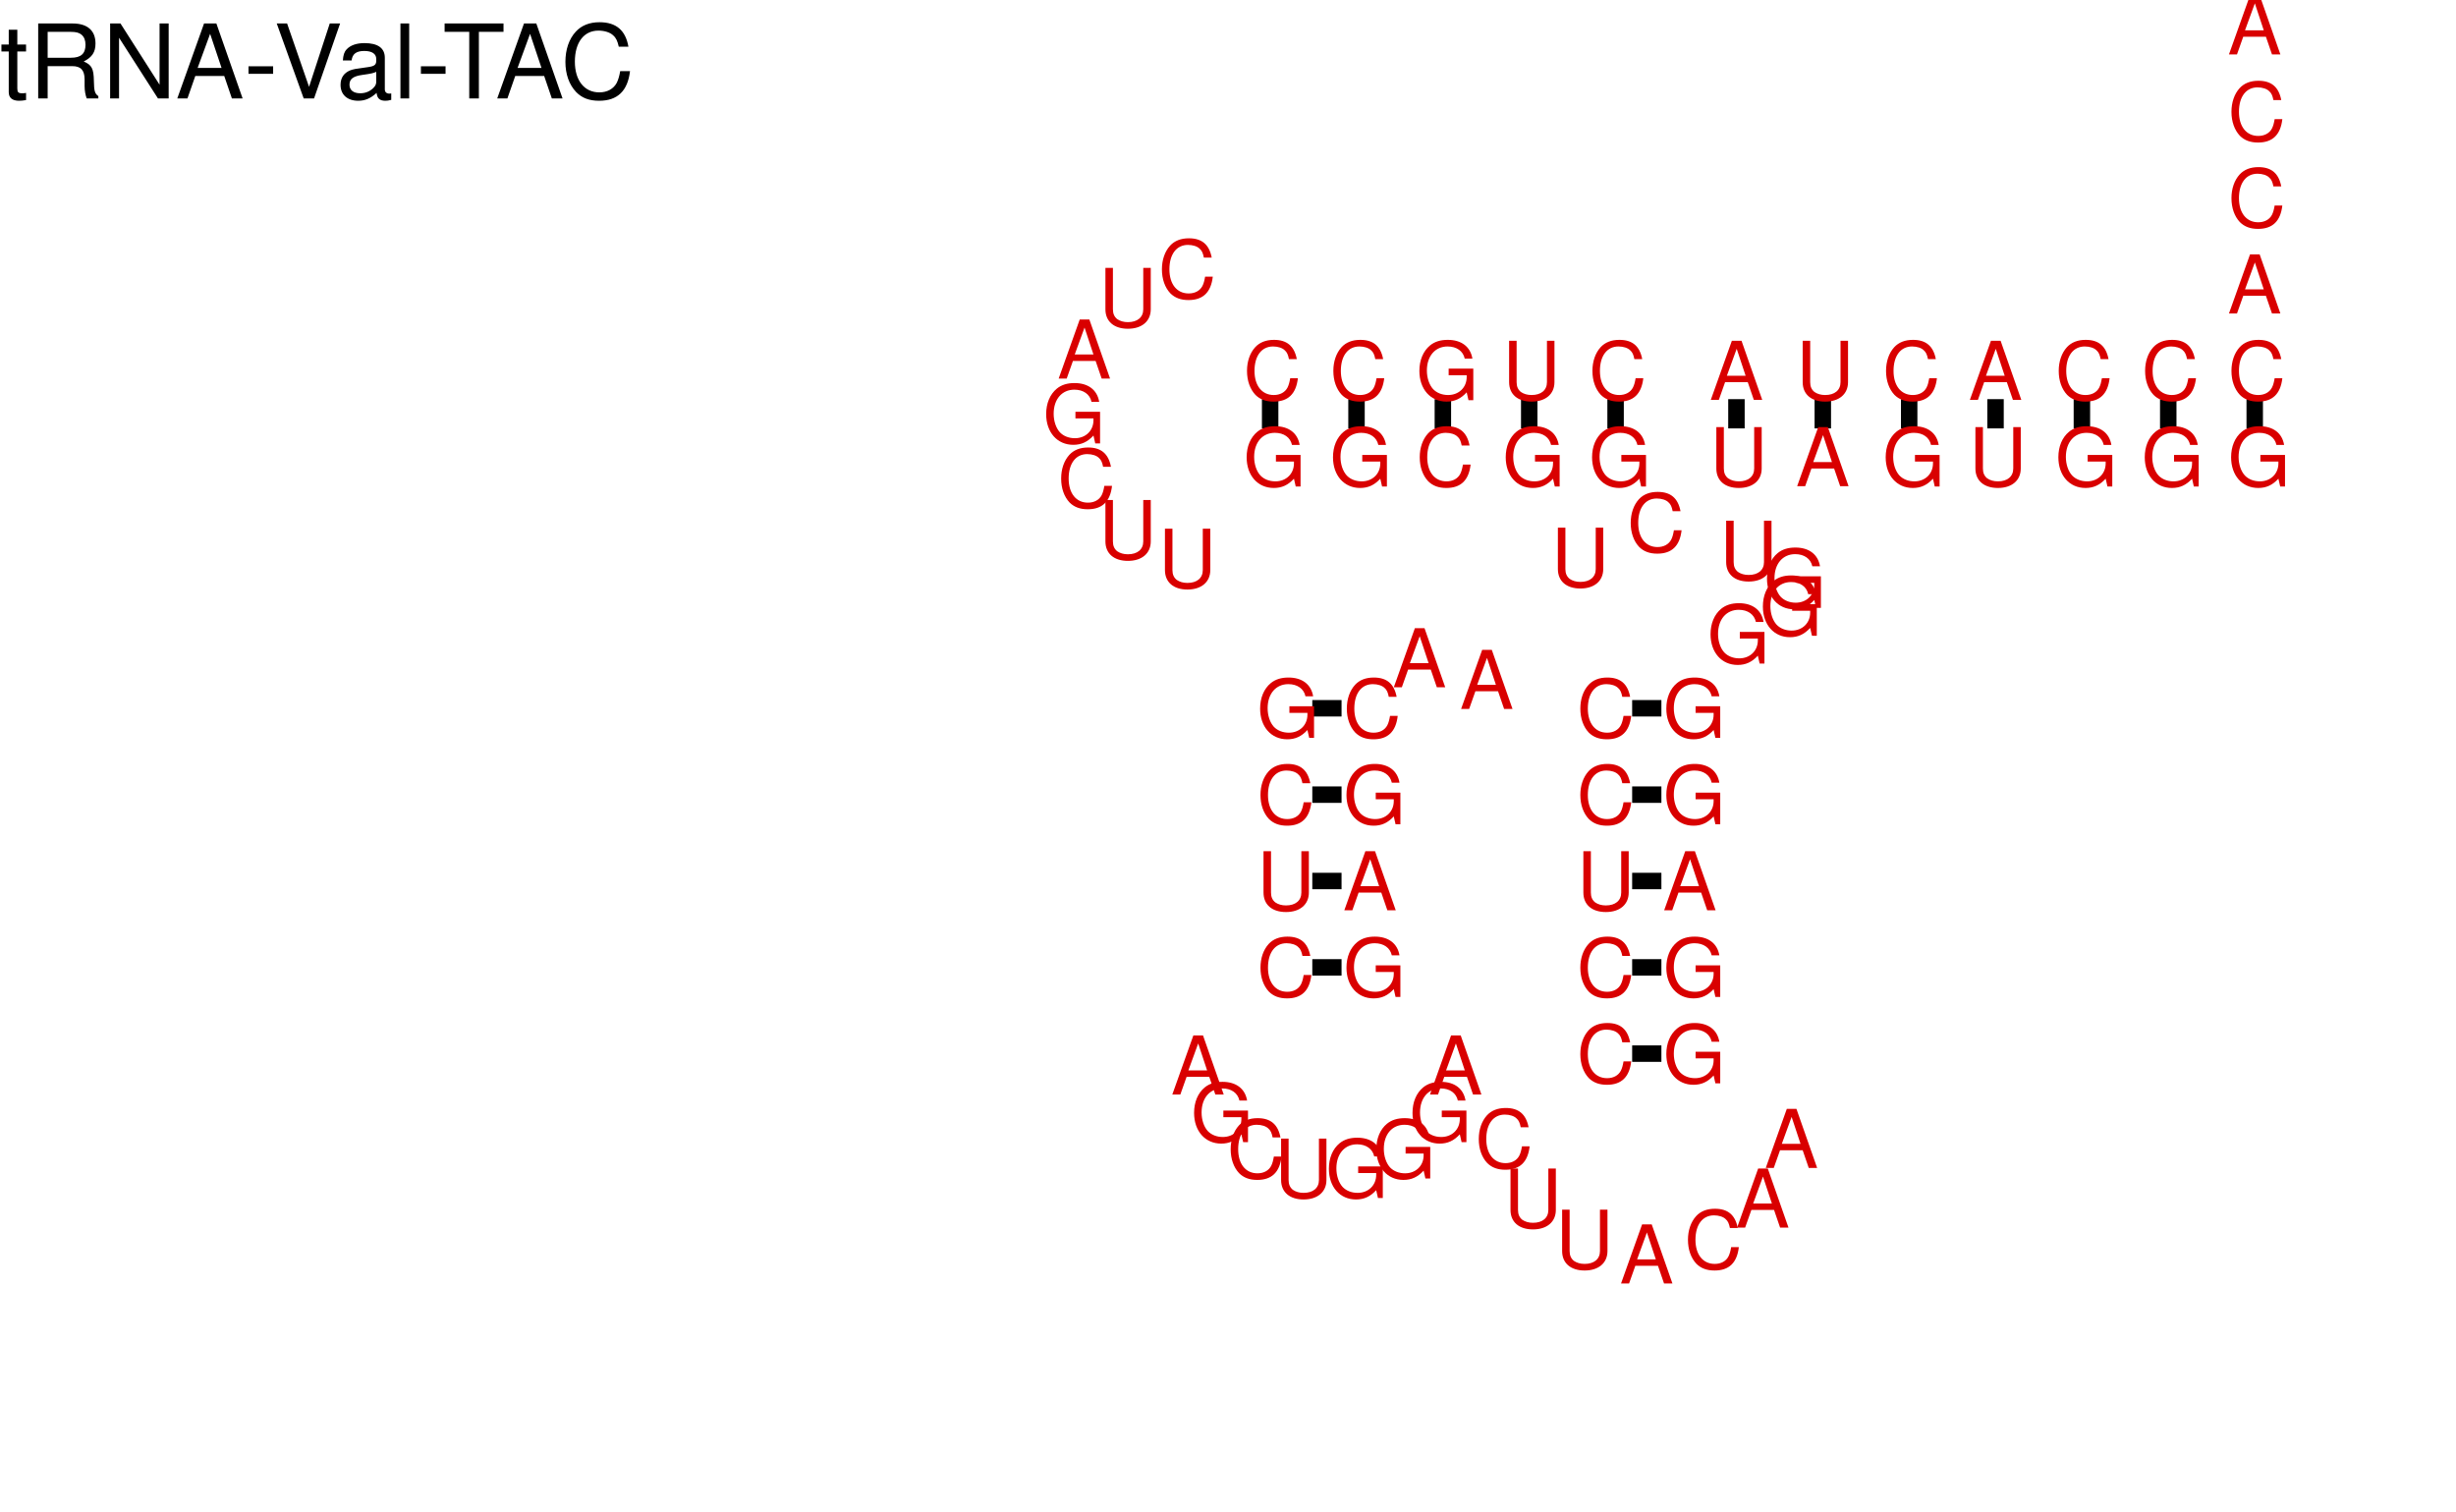
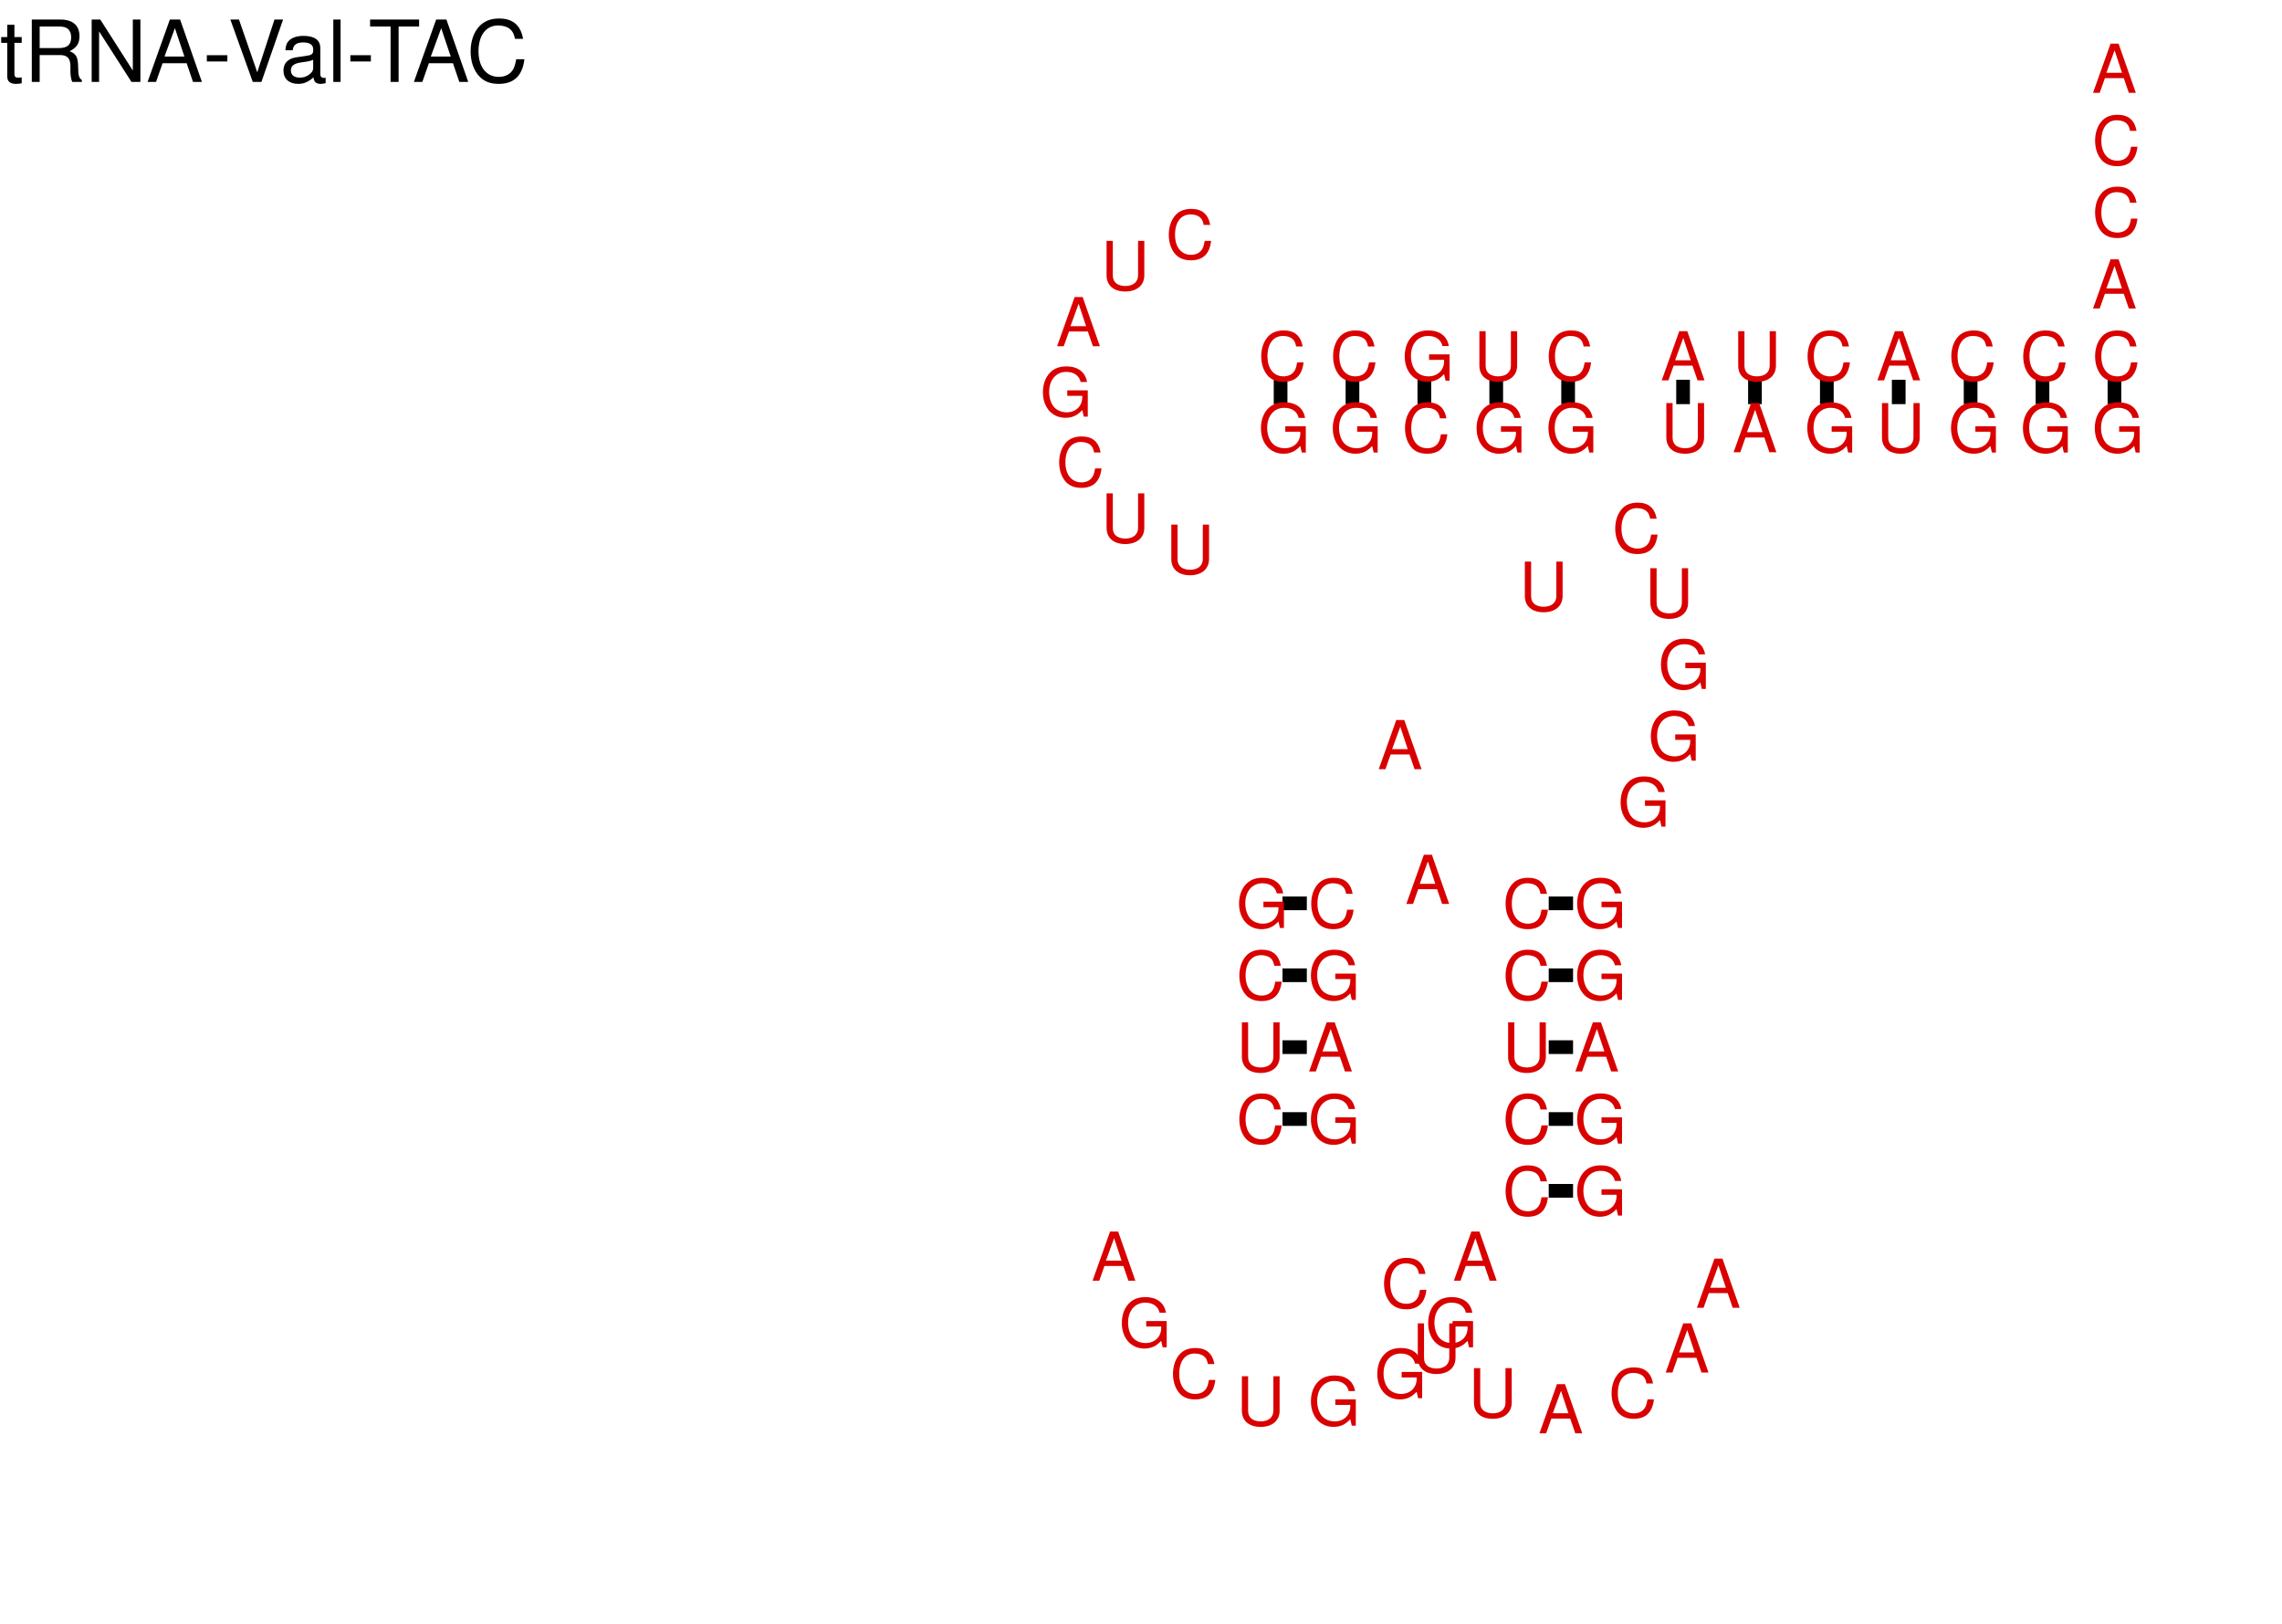
- <svg xmlns="http://www.w3.org/2000/svg" version="1.0" width="215.0" height="132.35" xml:space="preserve">
+ <svg xmlns="http://www.w3.org/2000/svg" version="1.0" width="240.0" height="170.73" xml:space="preserve">
  <text x="0" y="8.616">
    <tspan x="0" y="8.616" fill="#000000" font-variant="normal" font-weight="normal" font-style="normal" font-family="Helvetica, Arial, sans-serif" font-size="9">tRNA-Val-TAC</tspan>
  </text>
-   <path fill="none" stroke="#000000" stroke-width="1.44" stroke-linecap="butt" stroke-linejoin="miter" d="M 197.38 37.5 L 197.38 34.94" />
-   <path fill="none" stroke="#000000" stroke-width="1.44" stroke-linecap="butt" stroke-linejoin="miter" d="M 189.81 37.5 L 189.81 34.94" />
-   <path fill="none" stroke="#000000" stroke-width="1.44" stroke-linecap="butt" stroke-linejoin="miter" d="M 182.25 37.5 L 182.25 34.94" />
-   <path fill="none" stroke="#000000" stroke-width="1.44" stroke-linecap="butt" stroke-linejoin="miter" d="M 174.69 37.5 L 174.69 34.94" />
-   <path fill="none" stroke="#000000" stroke-width="1.44" stroke-linecap="butt" stroke-linejoin="miter" d="M 167.13 37.5 L 167.13 34.94" />
-   <path fill="none" stroke="#000000" stroke-width="1.44" stroke-linecap="butt" stroke-linejoin="miter" d="M 159.57 37.5 L 159.57 34.94" />
-   <path fill="none" stroke="#000000" stroke-width="1.44" stroke-linecap="butt" stroke-linejoin="miter" d="M 152.01 37.5 L 152.01 34.94" />
-   <path fill="none" stroke="#000000" stroke-width="1.44" stroke-linecap="butt" stroke-linejoin="miter" d="M 114.88 62.0 L 117.44 62.0" />
-   <path fill="none" stroke="#000000" stroke-width="1.44" stroke-linecap="butt" stroke-linejoin="miter" d="M 114.88 69.56 L 117.44 69.56" />
-   <path fill="none" stroke="#000000" stroke-width="1.44" stroke-linecap="butt" stroke-linejoin="miter" d="M 114.88 77.12 L 117.44 77.12" />
-   <path fill="none" stroke="#000000" stroke-width="1.44" stroke-linecap="butt" stroke-linejoin="miter" d="M 114.88 84.68 L 117.44 84.68" />
-   <path fill="none" stroke="#000000" stroke-width="1.44" stroke-linecap="butt" stroke-linejoin="miter" d="M 142.88 62.0 L 145.44 62.0" />
-   <path fill="none" stroke="#000000" stroke-width="1.44" stroke-linecap="butt" stroke-linejoin="miter" d="M 142.88 69.56 L 145.44 69.56" />
-   <path fill="none" stroke="#000000" stroke-width="1.44" stroke-linecap="butt" stroke-linejoin="miter" d="M 142.88 77.12 L 145.44 77.12" />
-   <path fill="none" stroke="#000000" stroke-width="1.44" stroke-linecap="butt" stroke-linejoin="miter" d="M 142.88 84.68 L 145.44 84.68" />
-   <path fill="none" stroke="#000000" stroke-width="1.44" stroke-linecap="butt" stroke-linejoin="miter" d="M 142.88 92.23 L 145.44 92.23" />
-   <path fill="none" stroke="#000000" stroke-width="1.44" stroke-linecap="butt" stroke-linejoin="miter" d="M 141.43 37.5 L 141.43 34.94" />
-   <path fill="none" stroke="#000000" stroke-width="1.44" stroke-linecap="butt" stroke-linejoin="miter" d="M 133.87 37.5 L 133.87 34.94" />
-   <path fill="none" stroke="#000000" stroke-width="1.44" stroke-linecap="butt" stroke-linejoin="miter" d="M 126.31 37.5 L 126.31 34.94" />
-   <path fill="none" stroke="#000000" stroke-width="1.44" stroke-linecap="butt" stroke-linejoin="miter" d="M 118.75 37.5 L 118.75 34.94" />
-   <path fill="none" stroke="#000000" stroke-width="1.44" stroke-linecap="butt" stroke-linejoin="miter" d="M 111.19 37.5 L 111.19 34.94" />
-   <text x="195.0" y="42.56">
-     <tspan x="195.0" y="42.56" fill="#d90000" font-variant="normal" font-weight="normal" font-style="normal" font-family="Helvetica, Arial, sans-serif" font-size="7.1">G</tspan>
-   </text>
-   <text x="187.44" y="42.56">
-     <tspan x="187.44" y="42.56" fill="#d90000" font-variant="normal" font-weight="normal" font-style="normal" font-family="Helvetica, Arial, sans-serif" font-size="7.1">G</tspan>
-   </text>
-   <text x="179.88" y="42.56">
-     <tspan x="179.88" y="42.56" fill="#d90000" font-variant="normal" font-weight="normal" font-style="normal" font-family="Helvetica, Arial, sans-serif" font-size="7.1">G</tspan>
-   </text>
-   <text x="172.32" y="42.56">
-     <tspan x="172.32" y="42.56" fill="#d90000" font-variant="normal" font-weight="normal" font-style="normal" font-family="Helvetica, Arial, sans-serif" font-size="7.1">U</tspan>
-   </text>
-   <text x="164.76" y="42.56">
-     <tspan x="164.76" y="42.56" fill="#d90000" font-variant="normal" font-weight="normal" font-style="normal" font-family="Helvetica, Arial, sans-serif" font-size="7.1">G</tspan>
-   </text>
-   <text x="157.2" y="42.56">
-     <tspan x="157.2" y="42.56" fill="#d90000" font-variant="normal" font-weight="normal" font-style="normal" font-family="Helvetica, Arial, sans-serif" font-size="7.1">A</tspan>
-   </text>
-   <text x="149.64" y="42.56">
-     <tspan x="149.64" y="42.56" fill="#d90000" font-variant="normal" font-weight="normal" font-style="normal" font-family="Helvetica, Arial, sans-serif" font-size="7.1">U</tspan>
-   </text>
-   <text x="135.77" y="51.36">
-     <tspan x="135.77" y="51.36" fill="#d90000" font-variant="normal" font-weight="normal" font-style="normal" font-family="Helvetica, Arial, sans-serif" font-size="7.1">U</tspan>
-   </text>
-   <text x="121.89" y="60.16">
-     <tspan x="121.89" y="60.16" fill="#d90000" font-variant="normal" font-weight="normal" font-style="normal" font-family="Helvetica, Arial, sans-serif" font-size="7.1">A</tspan>
-   </text>
-   <text x="110.0" y="64.56">
-     <tspan x="110.0" y="64.56" fill="#d90000" font-variant="normal" font-weight="normal" font-style="normal" font-family="Helvetica, Arial, sans-serif" font-size="7.1">G</tspan>
-   </text>
-   <text x="110.0" y="72.12">
-     <tspan x="110.0" y="72.12" fill="#d90000" font-variant="normal" font-weight="normal" font-style="normal" font-family="Helvetica, Arial, sans-serif" font-size="7.1">C</tspan>
-   </text>
-   <text x="110.0" y="79.68">
-     <tspan x="110.0" y="79.68" fill="#d90000" font-variant="normal" font-weight="normal" font-style="normal" font-family="Helvetica, Arial, sans-serif" font-size="7.1">U</tspan>
-   </text>
-   <text x="110.0" y="87.24">
-     <tspan x="110.0" y="87.24" fill="#d90000" font-variant="normal" font-weight="normal" font-style="normal" font-family="Helvetica, Arial, sans-serif" font-size="7.1">C</tspan>
-   </text>
-   <text x="102.5" y="95.81">
-     <tspan x="102.5" y="95.81" fill="#d90000" font-variant="normal" font-weight="normal" font-style="normal" font-family="Helvetica, Arial, sans-serif" font-size="7.1">A</tspan>
-   </text>
-   <text x="104.22" y="99.95">
-     <tspan x="104.22" y="99.95" fill="#d90000" font-variant="normal" font-weight="normal" font-style="normal" font-family="Helvetica, Arial, sans-serif" font-size="7.1">G</tspan>
-   </text>
-   <text x="107.39" y="103.13">
-     <tspan x="107.39" y="103.13" fill="#d90000" font-variant="normal" font-weight="normal" font-style="normal" font-family="Helvetica, Arial, sans-serif" font-size="7.1">C</tspan>
-   </text>
-   <text x="111.54" y="104.84">
-     <tspan x="111.54" y="104.84" fill="#d90000" font-variant="normal" font-weight="normal" font-style="normal" font-family="Helvetica, Arial, sans-serif" font-size="7.1">U</tspan>
-   </text>
-   <text x="116.02" y="104.84">
-     <tspan x="116.02" y="104.84" fill="#d90000" font-variant="normal" font-weight="normal" font-style="normal" font-family="Helvetica, Arial, sans-serif" font-size="7.1">G</tspan>
-   </text>
-   <text x="120.17" y="103.13">
-     <tspan x="120.17" y="103.13" fill="#d90000" font-variant="normal" font-weight="normal" font-style="normal" font-family="Helvetica, Arial, sans-serif" font-size="7.1">G</tspan>
-   </text>
-   <text x="123.34" y="99.95">
-     <tspan x="123.34" y="99.95" fill="#d90000" font-variant="normal" font-weight="normal" font-style="normal" font-family="Helvetica, Arial, sans-serif" font-size="7.1">G</tspan>
-   </text>
-   <text x="125.06" y="95.81">
-     <tspan x="125.06" y="95.81" fill="#d90000" font-variant="normal" font-weight="normal" font-style="normal" font-family="Helvetica, Arial, sans-serif" font-size="7.1">A</tspan>
-   </text>
-   <text x="117.56" y="87.24">
-     <tspan x="117.56" y="87.24" fill="#d90000" font-variant="normal" font-weight="normal" font-style="normal" font-family="Helvetica, Arial, sans-serif" font-size="7.1">G</tspan>
-   </text>
-   <text x="117.56" y="79.68">
-     <tspan x="117.56" y="79.68" fill="#d90000" font-variant="normal" font-weight="normal" font-style="normal" font-family="Helvetica, Arial, sans-serif" font-size="7.1">A</tspan>
-   </text>
-   <text x="117.56" y="72.12">
-     <tspan x="117.56" y="72.12" fill="#d90000" font-variant="normal" font-weight="normal" font-style="normal" font-family="Helvetica, Arial, sans-serif" font-size="7.1">G</tspan>
-   </text>
-   <text x="117.56" y="64.56">
-     <tspan x="117.56" y="64.56" fill="#d90000" font-variant="normal" font-weight="normal" font-style="normal" font-family="Helvetica, Arial, sans-serif" font-size="7.1">C</tspan>
-   </text>
-   <text x="127.78" y="62.06">
-     <tspan x="127.78" y="62.06" fill="#d90000" font-variant="normal" font-weight="normal" font-style="normal" font-family="Helvetica, Arial, sans-serif" font-size="7.1">A</tspan>
-   </text>
-   <text x="138.0" y="64.56">
-     <tspan x="138.0" y="64.56" fill="#d90000" font-variant="normal" font-weight="normal" font-style="normal" font-family="Helvetica, Arial, sans-serif" font-size="7.1">C</tspan>
-   </text>
-   <text x="138.0" y="72.12">
-     <tspan x="138.0" y="72.12" fill="#d90000" font-variant="normal" font-weight="normal" font-style="normal" font-family="Helvetica, Arial, sans-serif" font-size="7.1">C</tspan>
-   </text>
-   <text x="138.0" y="79.68">
-     <tspan x="138.0" y="79.68" fill="#d90000" font-variant="normal" font-weight="normal" font-style="normal" font-family="Helvetica, Arial, sans-serif" font-size="7.1">U</tspan>
-   </text>
-   <text x="138.0" y="87.24">
-     <tspan x="138.0" y="87.24" fill="#d90000" font-variant="normal" font-weight="normal" font-style="normal" font-family="Helvetica, Arial, sans-serif" font-size="7.1">C</tspan>
-   </text>
-   <text x="138.0" y="94.8">
-     <tspan x="138.0" y="94.8" fill="#d90000" font-variant="normal" font-weight="normal" font-style="normal" font-family="Helvetica, Arial, sans-serif" font-size="7.1">C</tspan>
-   </text>
-   <text x="129.11" y="102.24">
-     <tspan x="129.11" y="102.24" fill="#d90000" font-variant="normal" font-weight="normal" font-style="normal" font-family="Helvetica, Arial, sans-serif" font-size="7.1">C</tspan>
-   </text>
-   <text x="131.62" y="107.46">
-     <tspan x="131.62" y="107.46" fill="#d90000" font-variant="normal" font-weight="normal" font-style="normal" font-family="Helvetica, Arial, sans-serif" font-size="7.1">U</tspan>
-   </text>
-   <text x="136.14" y="111.06">
-     <tspan x="136.14" y="111.06" fill="#d90000" font-variant="normal" font-weight="normal" font-style="normal" font-family="Helvetica, Arial, sans-serif" font-size="7.1">U</tspan>
-   </text>
-   <text x="141.78" y="112.35">
-     <tspan x="141.78" y="112.35" fill="#d90000" font-variant="normal" font-weight="normal" font-style="normal" font-family="Helvetica, Arial, sans-serif" font-size="7.1">A</tspan>
-   </text>
-   <text x="147.42" y="111.06">
-     <tspan x="147.42" y="111.06" fill="#d90000" font-variant="normal" font-weight="normal" font-style="normal" font-family="Helvetica, Arial, sans-serif" font-size="7.1">C</tspan>
-   </text>
-   <text x="151.94" y="107.46">
-     <tspan x="151.94" y="107.46" fill="#d90000" font-variant="normal" font-weight="normal" font-style="normal" font-family="Helvetica, Arial, sans-serif" font-size="7.1">A</tspan>
-   </text>
-   <text x="154.45" y="102.24">
-     <tspan x="154.45" y="102.24" fill="#d90000" font-variant="normal" font-weight="normal" font-style="normal" font-family="Helvetica, Arial, sans-serif" font-size="7.1">A</tspan>
-   </text>
-   <text x="145.56" y="94.8">
-     <tspan x="145.56" y="94.8" fill="#d90000" font-variant="normal" font-weight="normal" font-style="normal" font-family="Helvetica, Arial, sans-serif" font-size="7.1">G</tspan>
-   </text>
-   <text x="145.56" y="87.24">
-     <tspan x="145.56" y="87.24" fill="#d90000" font-variant="normal" font-weight="normal" font-style="normal" font-family="Helvetica, Arial, sans-serif" font-size="7.1">G</tspan>
-   </text>
-   <text x="145.56" y="79.68">
-     <tspan x="145.56" y="79.68" fill="#d90000" font-variant="normal" font-weight="normal" font-style="normal" font-family="Helvetica, Arial, sans-serif" font-size="7.1">A</tspan>
-   </text>
-   <text x="145.56" y="72.12">
-     <tspan x="145.56" y="72.12" fill="#d90000" font-variant="normal" font-weight="normal" font-style="normal" font-family="Helvetica, Arial, sans-serif" font-size="7.1">G</tspan>
-   </text>
-   <text x="145.56" y="64.56">
-     <tspan x="145.56" y="64.56" fill="#d90000" font-variant="normal" font-weight="normal" font-style="normal" font-family="Helvetica, Arial, sans-serif" font-size="7.1">G</tspan>
-   </text>
-   <text x="149.43" y="58.05">
-     <tspan x="149.43" y="58.05" fill="#d90000" font-variant="normal" font-weight="normal" font-style="normal" font-family="Helvetica, Arial, sans-serif" font-size="7.1">G</tspan>
-   </text>
-   <text x="154.01" y="55.62">
-     <tspan x="154.01" y="55.62" fill="#d90000" font-variant="normal" font-weight="normal" font-style="normal" font-family="Helvetica, Arial, sans-serif" font-size="7.1">G</tspan>
-   </text>
-   <text x="154.37" y="53.18">
-     <tspan x="154.37" y="53.18" fill="#d90000" font-variant="normal" font-weight="normal" font-style="normal" font-family="Helvetica, Arial, sans-serif" font-size="7.1">G</tspan>
-   </text>
-   <text x="150.5" y="50.75">
-     <tspan x="150.5" y="50.75" fill="#d90000" font-variant="normal" font-weight="normal" font-style="normal" font-family="Helvetica, Arial, sans-serif" font-size="7.1">U</tspan>
-   </text>
-   <text x="142.41" y="48.31">
-     <tspan x="142.41" y="48.31" fill="#d90000" font-variant="normal" font-weight="normal" font-style="normal" font-family="Helvetica, Arial, sans-serif" font-size="7.1">C</tspan>
-   </text>
-   <text x="139.06" y="42.56">
-     <tspan x="139.06" y="42.56" fill="#d90000" font-variant="normal" font-weight="normal" font-style="normal" font-family="Helvetica, Arial, sans-serif" font-size="7.1">G</tspan>
-   </text>
-   <text x="131.5" y="42.56">
-     <tspan x="131.5" y="42.56" fill="#d90000" font-variant="normal" font-weight="normal" font-style="normal" font-family="Helvetica, Arial, sans-serif" font-size="7.1">G</tspan>
-   </text>
-   <text x="123.94" y="42.56">
-     <tspan x="123.94" y="42.56" fill="#d90000" font-variant="normal" font-weight="normal" font-style="normal" font-family="Helvetica, Arial, sans-serif" font-size="7.1">C</tspan>
-   </text>
-   <text x="116.38" y="42.56">
-     <tspan x="116.38" y="42.56" fill="#d90000" font-variant="normal" font-weight="normal" font-style="normal" font-family="Helvetica, Arial, sans-serif" font-size="7.1">G</tspan>
-   </text>
-   <text x="108.82" y="42.56">
-     <tspan x="108.82" y="42.56" fill="#d90000" font-variant="normal" font-weight="normal" font-style="normal" font-family="Helvetica, Arial, sans-serif" font-size="7.1">G</tspan>
-   </text>
-   <text x="101.37" y="51.45">
-     <tspan x="101.37" y="51.45" fill="#d90000" font-variant="normal" font-weight="normal" font-style="normal" font-family="Helvetica, Arial, sans-serif" font-size="7.1">U</tspan>
-   </text>
-   <text x="96.16" y="48.94">
-     <tspan x="96.16" y="48.94" fill="#d90000" font-variant="normal" font-weight="normal" font-style="normal" font-family="Helvetica, Arial, sans-serif" font-size="7.1">U</tspan>
-   </text>
-   <text x="92.55" y="44.42">
-     <tspan x="92.55" y="44.42" fill="#d90000" font-variant="normal" font-weight="normal" font-style="normal" font-family="Helvetica, Arial, sans-serif" font-size="7.1">C</tspan>
-   </text>
-   <text x="91.27" y="38.78">
-     <tspan x="91.27" y="38.78" fill="#d90000" font-variant="normal" font-weight="normal" font-style="normal" font-family="Helvetica, Arial, sans-serif" font-size="7.1">G</tspan>
-   </text>
-   <text x="92.55" y="33.14">
-     <tspan x="92.55" y="33.14" fill="#d90000" font-variant="normal" font-weight="normal" font-style="normal" font-family="Helvetica, Arial, sans-serif" font-size="7.1">A</tspan>
-   </text>
-   <text x="96.16" y="28.62">
-     <tspan x="96.16" y="28.62" fill="#d90000" font-variant="normal" font-weight="normal" font-style="normal" font-family="Helvetica, Arial, sans-serif" font-size="7.1">U</tspan>
-   </text>
-   <text x="101.37" y="26.11">
-     <tspan x="101.37" y="26.11" fill="#d90000" font-variant="normal" font-weight="normal" font-style="normal" font-family="Helvetica, Arial, sans-serif" font-size="7.1">C</tspan>
-   </text>
-   <text x="108.82" y="35.0">
-     <tspan x="108.82" y="35.0" fill="#d90000" font-variant="normal" font-weight="normal" font-style="normal" font-family="Helvetica, Arial, sans-serif" font-size="7.1">C</tspan>
-   </text>
-   <text x="116.38" y="35.0">
-     <tspan x="116.38" y="35.0" fill="#d90000" font-variant="normal" font-weight="normal" font-style="normal" font-family="Helvetica, Arial, sans-serif" font-size="7.1">C</tspan>
-   </text>
-   <text x="123.94" y="35.0">
-     <tspan x="123.94" y="35.0" fill="#d90000" font-variant="normal" font-weight="normal" font-style="normal" font-family="Helvetica, Arial, sans-serif" font-size="7.1">G</tspan>
-   </text>
-   <text x="131.5" y="35.0">
-     <tspan x="131.5" y="35.0" fill="#d90000" font-variant="normal" font-weight="normal" font-style="normal" font-family="Helvetica, Arial, sans-serif" font-size="7.1">U</tspan>
-   </text>
-   <text x="139.06" y="35.0">
-     <tspan x="139.06" y="35.0" fill="#d90000" font-variant="normal" font-weight="normal" font-style="normal" font-family="Helvetica, Arial, sans-serif" font-size="7.1">C</tspan>
-   </text>
-   <text x="149.64" y="35.0">
-     <tspan x="149.64" y="35.0" fill="#d90000" font-variant="normal" font-weight="normal" font-style="normal" font-family="Helvetica, Arial, sans-serif" font-size="7.1">A</tspan>
-   </text>
-   <text x="157.2" y="35.0">
-     <tspan x="157.2" y="35.0" fill="#d90000" font-variant="normal" font-weight="normal" font-style="normal" font-family="Helvetica, Arial, sans-serif" font-size="7.1">U</tspan>
-   </text>
-   <text x="164.76" y="35.0">
-     <tspan x="164.76" y="35.0" fill="#d90000" font-variant="normal" font-weight="normal" font-style="normal" font-family="Helvetica, Arial, sans-serif" font-size="7.1">C</tspan>
-   </text>
-   <text x="172.32" y="35.0">
-     <tspan x="172.32" y="35.0" fill="#d90000" font-variant="normal" font-weight="normal" font-style="normal" font-family="Helvetica, Arial, sans-serif" font-size="7.1">A</tspan>
-   </text>
-   <text x="179.88" y="35.0">
-     <tspan x="179.88" y="35.0" fill="#d90000" font-variant="normal" font-weight="normal" font-style="normal" font-family="Helvetica, Arial, sans-serif" font-size="7.1">C</tspan>
-   </text>
-   <text x="187.44" y="35.0">
-     <tspan x="187.44" y="35.0" fill="#d90000" font-variant="normal" font-weight="normal" font-style="normal" font-family="Helvetica, Arial, sans-serif" font-size="7.1">C</tspan>
-   </text>
-   <text x="195.0" y="35.0">
-     <tspan x="195.0" y="35.0" fill="#d90000" font-variant="normal" font-weight="normal" font-style="normal" font-family="Helvetica, Arial, sans-serif" font-size="7.1">C</tspan>
-   </text>
-   <text x="195.0" y="27.44">
-     <tspan x="195.0" y="27.44" fill="#d90000" font-variant="normal" font-weight="normal" font-style="normal" font-family="Helvetica, Arial, sans-serif" font-size="7.1">A</tspan>
-   </text>
-   <text x="195.0" y="19.88">
-     <tspan x="195.0" y="19.88" fill="#d90000" font-variant="normal" font-weight="normal" font-style="normal" font-family="Helvetica, Arial, sans-serif" font-size="7.1">C</tspan>
-   </text>
-   <text x="195.0" y="12.32">
-     <tspan x="195.0" y="12.32" fill="#d90000" font-variant="normal" font-weight="normal" font-style="normal" font-family="Helvetica, Arial, sans-serif" font-size="7.1">C</tspan>
-   </text>
-   <text x="195.0" y="4.76">
-     <tspan x="195.0" y="4.76" fill="#d90000" font-variant="normal" font-weight="normal" font-style="normal" font-family="Helvetica, Arial, sans-serif" font-size="7.1">A</tspan>
+   <path fill="none" stroke="#000000" stroke-width="1.44" stroke-linecap="butt" stroke-linejoin="miter" d="M 222.38 42.5 L 222.38 39.94" />
+   <path fill="none" stroke="#000000" stroke-width="1.44" stroke-linecap="butt" stroke-linejoin="miter" d="M 214.81 42.5 L 214.81 39.94" />
+   <path fill="none" stroke="#000000" stroke-width="1.44" stroke-linecap="butt" stroke-linejoin="miter" d="M 207.25 42.5 L 207.25 39.94" />
+   <path fill="none" stroke="#000000" stroke-width="1.44" stroke-linecap="butt" stroke-linejoin="miter" d="M 199.69 42.5 L 199.69 39.94" />
+   <path fill="none" stroke="#000000" stroke-width="1.44" stroke-linecap="butt" stroke-linejoin="miter" d="M 192.13 42.5 L 192.13 39.94" />
+   <path fill="none" stroke="#000000" stroke-width="1.44" stroke-linecap="butt" stroke-linejoin="miter" d="M 184.57 42.5 L 184.57 39.94" />
+   <path fill="none" stroke="#000000" stroke-width="1.44" stroke-linecap="butt" stroke-linejoin="miter" d="M 177.01 42.5 L 177.01 39.94" />
+   <path fill="none" stroke="#000000" stroke-width="1.44" stroke-linecap="butt" stroke-linejoin="miter" d="M 134.88 95.0 L 137.44 95.0" />
+   <path fill="none" stroke="#000000" stroke-width="1.44" stroke-linecap="butt" stroke-linejoin="miter" d="M 134.88 102.56 L 137.44 102.56" />
+   <path fill="none" stroke="#000000" stroke-width="1.44" stroke-linecap="butt" stroke-linejoin="miter" d="M 134.88 110.12 L 137.44 110.12" />
+   <path fill="none" stroke="#000000" stroke-width="1.44" stroke-linecap="butt" stroke-linejoin="miter" d="M 134.88 117.68 L 137.44 117.68" />
+   <path fill="none" stroke="#000000" stroke-width="1.44" stroke-linecap="butt" stroke-linejoin="miter" d="M 162.88 95.0 L 165.44 95.0" />
+   <path fill="none" stroke="#000000" stroke-width="1.44" stroke-linecap="butt" stroke-linejoin="miter" d="M 162.88 102.56 L 165.44 102.56" />
+   <path fill="none" stroke="#000000" stroke-width="1.44" stroke-linecap="butt" stroke-linejoin="miter" d="M 162.88 110.12 L 165.44 110.12" />
+   <path fill="none" stroke="#000000" stroke-width="1.44" stroke-linecap="butt" stroke-linejoin="miter" d="M 162.88 117.68 L 165.44 117.68" />
+   <path fill="none" stroke="#000000" stroke-width="1.44" stroke-linecap="butt" stroke-linejoin="miter" d="M 162.88 125.23 L 165.44 125.23" />
+   <path fill="none" stroke="#000000" stroke-width="1.44" stroke-linecap="butt" stroke-linejoin="miter" d="M 164.92 42.5 L 164.92 39.94" />
+   <path fill="none" stroke="#000000" stroke-width="1.44" stroke-linecap="butt" stroke-linejoin="miter" d="M 157.36 42.5 L 157.36 39.94" />
+   <path fill="none" stroke="#000000" stroke-width="1.44" stroke-linecap="butt" stroke-linejoin="miter" d="M 149.8 42.5 L 149.8 39.94" />
+   <path fill="none" stroke="#000000" stroke-width="1.44" stroke-linecap="butt" stroke-linejoin="miter" d="M 142.24 42.5 L 142.24 39.94" />
+   <path fill="none" stroke="#000000" stroke-width="1.44" stroke-linecap="butt" stroke-linejoin="miter" d="M 134.68 42.5 L 134.68 39.94" />
+   <text x="220.0" y="47.56">
+     <tspan x="220.0" y="47.56" fill="#d90000" font-variant="normal" font-weight="normal" font-style="normal" font-family="Helvetica, Arial, sans-serif" font-size="7.1">G</tspan>
+   </text>
+   <text x="212.44" y="47.56">
+     <tspan x="212.44" y="47.56" fill="#d90000" font-variant="normal" font-weight="normal" font-style="normal" font-family="Helvetica, Arial, sans-serif" font-size="7.1">G</tspan>
+   </text>
+   <text x="204.88" y="47.56">
+     <tspan x="204.88" y="47.56" fill="#d90000" font-variant="normal" font-weight="normal" font-style="normal" font-family="Helvetica, Arial, sans-serif" font-size="7.1">G</tspan>
+   </text>
+   <text x="197.32" y="47.56">
+     <tspan x="197.32" y="47.56" fill="#d90000" font-variant="normal" font-weight="normal" font-style="normal" font-family="Helvetica, Arial, sans-serif" font-size="7.1">U</tspan>
+   </text>
+   <text x="189.76" y="47.56">
+     <tspan x="189.76" y="47.56" fill="#d90000" font-variant="normal" font-weight="normal" font-style="normal" font-family="Helvetica, Arial, sans-serif" font-size="7.1">G</tspan>
+   </text>
+   <text x="182.2" y="47.56">
+     <tspan x="182.2" y="47.56" fill="#d90000" font-variant="normal" font-weight="normal" font-style="normal" font-family="Helvetica, Arial, sans-serif" font-size="7.1">A</tspan>
+   </text>
+   <text x="174.64" y="47.56">
+     <tspan x="174.64" y="47.56" fill="#d90000" font-variant="normal" font-weight="normal" font-style="normal" font-family="Helvetica, Arial, sans-serif" font-size="7.1">U</tspan>
+   </text>
+   <text x="159.76" y="64.23">
+     <tspan x="159.76" y="64.23" fill="#d90000" font-variant="normal" font-weight="normal" font-style="normal" font-family="Helvetica, Arial, sans-serif" font-size="7.1">U</tspan>
+   </text>
+   <text x="144.88" y="80.89">
+     <tspan x="144.88" y="80.89" fill="#d90000" font-variant="normal" font-weight="normal" font-style="normal" font-family="Helvetica, Arial, sans-serif" font-size="7.1">A</tspan>
+   </text>
+   <text x="130.0" y="97.56">
+     <tspan x="130.0" y="97.56" fill="#d90000" font-variant="normal" font-weight="normal" font-style="normal" font-family="Helvetica, Arial, sans-serif" font-size="7.1">G</tspan>
+   </text>
+   <text x="130.0" y="105.12">
+     <tspan x="130.0" y="105.12" fill="#d90000" font-variant="normal" font-weight="normal" font-style="normal" font-family="Helvetica, Arial, sans-serif" font-size="7.1">C</tspan>
+   </text>
+   <text x="130.0" y="112.68">
+     <tspan x="130.0" y="112.68" fill="#d90000" font-variant="normal" font-weight="normal" font-style="normal" font-family="Helvetica, Arial, sans-serif" font-size="7.1">U</tspan>
+   </text>
+   <text x="130.0" y="120.24">
+     <tspan x="130.0" y="120.24" fill="#d90000" font-variant="normal" font-weight="normal" font-style="normal" font-family="Helvetica, Arial, sans-serif" font-size="7.1">C</tspan>
+   </text>
+   <text x="114.78" y="134.68">
+     <tspan x="114.78" y="134.68" fill="#d90000" font-variant="normal" font-weight="normal" font-style="normal" font-family="Helvetica, Arial, sans-serif" font-size="7.1">A</tspan>
+   </text>
+   <text x="117.67" y="141.66">
+     <tspan x="117.67" y="141.66" fill="#d90000" font-variant="normal" font-weight="normal" font-style="normal" font-family="Helvetica, Arial, sans-serif" font-size="7.1">G</tspan>
+   </text>
+   <text x="123.02" y="147.01">
+     <tspan x="123.02" y="147.01" fill="#d90000" font-variant="normal" font-weight="normal" font-style="normal" font-family="Helvetica, Arial, sans-serif" font-size="7.1">C</tspan>
+   </text>
+   <text x="130.0" y="149.9">
+     <tspan x="130.0" y="149.9" fill="#d90000" font-variant="normal" font-weight="normal" font-style="normal" font-family="Helvetica, Arial, sans-serif" font-size="7.1">U</tspan>
+   </text>
+   <text x="137.56" y="149.9">
+     <tspan x="137.56" y="149.9" fill="#d90000" font-variant="normal" font-weight="normal" font-style="normal" font-family="Helvetica, Arial, sans-serif" font-size="7.1">G</tspan>
+   </text>
+   <text x="144.54" y="147.01">
+     <tspan x="144.54" y="147.01" fill="#d90000" font-variant="normal" font-weight="normal" font-style="normal" font-family="Helvetica, Arial, sans-serif" font-size="7.1">G</tspan>
+   </text>
+   <text x="149.89" y="141.66">
+     <tspan x="149.89" y="141.66" fill="#d90000" font-variant="normal" font-weight="normal" font-style="normal" font-family="Helvetica, Arial, sans-serif" font-size="7.1">G</tspan>
+   </text>
+   <text x="152.78" y="134.68">
+     <tspan x="152.78" y="134.68" fill="#d90000" font-variant="normal" font-weight="normal" font-style="normal" font-family="Helvetica, Arial, sans-serif" font-size="7.1">A</tspan>
+   </text>
+   <text x="137.56" y="120.24">
+     <tspan x="137.56" y="120.24" fill="#d90000" font-variant="normal" font-weight="normal" font-style="normal" font-family="Helvetica, Arial, sans-serif" font-size="7.1">G</tspan>
+   </text>
+   <text x="137.56" y="112.68">
+     <tspan x="137.56" y="112.68" fill="#d90000" font-variant="normal" font-weight="normal" font-style="normal" font-family="Helvetica, Arial, sans-serif" font-size="7.1">A</tspan>
+   </text>
+   <text x="137.56" y="105.12">
+     <tspan x="137.56" y="105.12" fill="#d90000" font-variant="normal" font-weight="normal" font-style="normal" font-family="Helvetica, Arial, sans-serif" font-size="7.1">G</tspan>
+   </text>
+   <text x="137.56" y="97.56">
+     <tspan x="137.56" y="97.56" fill="#d90000" font-variant="normal" font-weight="normal" font-style="normal" font-family="Helvetica, Arial, sans-serif" font-size="7.1">C</tspan>
+   </text>
+   <text x="147.78" y="95.06">
+     <tspan x="147.78" y="95.06" fill="#d90000" font-variant="normal" font-weight="normal" font-style="normal" font-family="Helvetica, Arial, sans-serif" font-size="7.1">A</tspan>
+   </text>
+   <text x="158.0" y="97.56">
+     <tspan x="158.0" y="97.56" fill="#d90000" font-variant="normal" font-weight="normal" font-style="normal" font-family="Helvetica, Arial, sans-serif" font-size="7.1">C</tspan>
+   </text>
+   <text x="158.0" y="105.12">
+     <tspan x="158.0" y="105.12" fill="#d90000" font-variant="normal" font-weight="normal" font-style="normal" font-family="Helvetica, Arial, sans-serif" font-size="7.1">C</tspan>
+   </text>
+   <text x="158.0" y="112.68">
+     <tspan x="158.0" y="112.68" fill="#d90000" font-variant="normal" font-weight="normal" font-style="normal" font-family="Helvetica, Arial, sans-serif" font-size="7.1">U</tspan>
+   </text>
+   <text x="158.0" y="120.24">
+     <tspan x="158.0" y="120.24" fill="#d90000" font-variant="normal" font-weight="normal" font-style="normal" font-family="Helvetica, Arial, sans-serif" font-size="7.1">C</tspan>
+   </text>
+   <text x="158.0" y="127.8">
+     <tspan x="158.0" y="127.8" fill="#d90000" font-variant="normal" font-weight="normal" font-style="normal" font-family="Helvetica, Arial, sans-serif" font-size="7.1">C</tspan>
+   </text>
+   <text x="145.22" y="137.53">
+     <tspan x="145.22" y="137.53" fill="#d90000" font-variant="normal" font-weight="normal" font-style="normal" font-family="Helvetica, Arial, sans-serif" font-size="7.1">C</tspan>
+   </text>
+   <text x="148.5" y="144.34">
+     <tspan x="148.5" y="144.34" fill="#d90000" font-variant="normal" font-weight="normal" font-style="normal" font-family="Helvetica, Arial, sans-serif" font-size="7.1">U</tspan>
+   </text>
+   <text x="154.41" y="149.05">
+     <tspan x="154.41" y="149.05" fill="#d90000" font-variant="normal" font-weight="normal" font-style="normal" font-family="Helvetica, Arial, sans-serif" font-size="7.1">U</tspan>
+   </text>
+   <text x="161.78" y="150.73">
+     <tspan x="161.78" y="150.73" fill="#d90000" font-variant="normal" font-weight="normal" font-style="normal" font-family="Helvetica, Arial, sans-serif" font-size="7.1">A</tspan>
+   </text>
+   <text x="169.15" y="149.05">
+     <tspan x="169.15" y="149.05" fill="#d90000" font-variant="normal" font-weight="normal" font-style="normal" font-family="Helvetica, Arial, sans-serif" font-size="7.1">C</tspan>
+   </text>
+   <text x="175.06" y="144.34">
+     <tspan x="175.06" y="144.34" fill="#d90000" font-variant="normal" font-weight="normal" font-style="normal" font-family="Helvetica, Arial, sans-serif" font-size="7.1">A</tspan>
+   </text>
+   <text x="178.34" y="137.53">
+     <tspan x="178.34" y="137.53" fill="#d90000" font-variant="normal" font-weight="normal" font-style="normal" font-family="Helvetica, Arial, sans-serif" font-size="7.1">A</tspan>
+   </text>
+   <text x="165.56" y="127.8">
+     <tspan x="165.56" y="127.8" fill="#d90000" font-variant="normal" font-weight="normal" font-style="normal" font-family="Helvetica, Arial, sans-serif" font-size="7.1">G</tspan>
+   </text>
+   <text x="165.56" y="120.24">
+     <tspan x="165.56" y="120.24" fill="#d90000" font-variant="normal" font-weight="normal" font-style="normal" font-family="Helvetica, Arial, sans-serif" font-size="7.1">G</tspan>
+   </text>
+   <text x="165.56" y="112.68">
+     <tspan x="165.56" y="112.68" fill="#d90000" font-variant="normal" font-weight="normal" font-style="normal" font-family="Helvetica, Arial, sans-serif" font-size="7.1">A</tspan>
+   </text>
+   <text x="165.56" y="105.12">
+     <tspan x="165.56" y="105.12" fill="#d90000" font-variant="normal" font-weight="normal" font-style="normal" font-family="Helvetica, Arial, sans-serif" font-size="7.1">G</tspan>
+   </text>
+   <text x="165.56" y="97.56">
+     <tspan x="165.56" y="97.56" fill="#d90000" font-variant="normal" font-weight="normal" font-style="normal" font-family="Helvetica, Arial, sans-serif" font-size="7.1">G</tspan>
+   </text>
+   <text x="170.13" y="86.9">
+     <tspan x="170.13" y="86.9" fill="#d90000" font-variant="normal" font-weight="normal" font-style="normal" font-family="Helvetica, Arial, sans-serif" font-size="7.1">G</tspan>
+   </text>
+   <text x="173.31" y="79.96">
+     <tspan x="173.31" y="79.96" fill="#d90000" font-variant="normal" font-weight="normal" font-style="normal" font-family="Helvetica, Arial, sans-serif" font-size="7.1">G</tspan>
+   </text>
+   <text x="174.37" y="72.42">
+     <tspan x="174.37" y="72.42" fill="#d90000" font-variant="normal" font-weight="normal" font-style="normal" font-family="Helvetica, Arial, sans-serif" font-size="7.1">G</tspan>
+   </text>
+   <text x="172.96" y="64.93">
+     <tspan x="172.96" y="64.93" fill="#d90000" font-variant="normal" font-weight="normal" font-style="normal" font-family="Helvetica, Arial, sans-serif" font-size="7.1">U</tspan>
+   </text>
+   <text x="169.53" y="58.11">
+     <tspan x="169.53" y="58.11" fill="#d90000" font-variant="normal" font-weight="normal" font-style="normal" font-family="Helvetica, Arial, sans-serif" font-size="7.1">C</tspan>
+   </text>
+   <text x="162.54" y="47.56">
+     <tspan x="162.54" y="47.56" fill="#d90000" font-variant="normal" font-weight="normal" font-style="normal" font-family="Helvetica, Arial, sans-serif" font-size="7.1">G</tspan>
+   </text>
+   <text x="154.98" y="47.56">
+     <tspan x="154.98" y="47.56" fill="#d90000" font-variant="normal" font-weight="normal" font-style="normal" font-family="Helvetica, Arial, sans-serif" font-size="7.1">G</tspan>
+   </text>
+   <text x="147.42" y="47.56">
+     <tspan x="147.42" y="47.56" fill="#d90000" font-variant="normal" font-weight="normal" font-style="normal" font-family="Helvetica, Arial, sans-serif" font-size="7.1">C</tspan>
+   </text>
+   <text x="139.86" y="47.56">
+     <tspan x="139.86" y="47.56" fill="#d90000" font-variant="normal" font-weight="normal" font-style="normal" font-family="Helvetica, Arial, sans-serif" font-size="7.1">G</tspan>
+   </text>
+   <text x="132.3" y="47.56">
+     <tspan x="132.3" y="47.56" fill="#d90000" font-variant="normal" font-weight="normal" font-style="normal" font-family="Helvetica, Arial, sans-serif" font-size="7.1">G</tspan>
+   </text>
+   <text x="122.58" y="60.34">
+     <tspan x="122.58" y="60.34" fill="#d90000" font-variant="normal" font-weight="normal" font-style="normal" font-family="Helvetica, Arial, sans-serif" font-size="7.1">U</tspan>
+   </text>
+   <text x="115.77" y="57.06">
+     <tspan x="115.77" y="57.06" fill="#d90000" font-variant="normal" font-weight="normal" font-style="normal" font-family="Helvetica, Arial, sans-serif" font-size="7.1">U</tspan>
+   </text>
+   <text x="111.05" y="51.15">
+     <tspan x="111.05" y="51.15" fill="#d90000" font-variant="normal" font-weight="normal" font-style="normal" font-family="Helvetica, Arial, sans-serif" font-size="7.1">C</tspan>
+   </text>
+   <text x="109.37" y="43.78">
+     <tspan x="109.37" y="43.78" fill="#d90000" font-variant="normal" font-weight="normal" font-style="normal" font-family="Helvetica, Arial, sans-serif" font-size="7.1">G</tspan>
+   </text>
+   <text x="111.05" y="36.41">
+     <tspan x="111.05" y="36.41" fill="#d90000" font-variant="normal" font-weight="normal" font-style="normal" font-family="Helvetica, Arial, sans-serif" font-size="7.1">A</tspan>
+   </text>
+   <text x="115.77" y="30.5">
+     <tspan x="115.77" y="30.5" fill="#d90000" font-variant="normal" font-weight="normal" font-style="normal" font-family="Helvetica, Arial, sans-serif" font-size="7.1">U</tspan>
+   </text>
+   <text x="122.58" y="27.22">
+     <tspan x="122.58" y="27.22" fill="#d90000" font-variant="normal" font-weight="normal" font-style="normal" font-family="Helvetica, Arial, sans-serif" font-size="7.1">C</tspan>
+   </text>
+   <text x="132.3" y="40.0">
+     <tspan x="132.3" y="40.0" fill="#d90000" font-variant="normal" font-weight="normal" font-style="normal" font-family="Helvetica, Arial, sans-serif" font-size="7.1">C</tspan>
+   </text>
+   <text x="139.86" y="40.0">
+     <tspan x="139.86" y="40.0" fill="#d90000" font-variant="normal" font-weight="normal" font-style="normal" font-family="Helvetica, Arial, sans-serif" font-size="7.1">C</tspan>
+   </text>
+   <text x="147.42" y="40.0">
+     <tspan x="147.42" y="40.0" fill="#d90000" font-variant="normal" font-weight="normal" font-style="normal" font-family="Helvetica, Arial, sans-serif" font-size="7.1">G</tspan>
+   </text>
+   <text x="154.98" y="40.0">
+     <tspan x="154.98" y="40.0" fill="#d90000" font-variant="normal" font-weight="normal" font-style="normal" font-family="Helvetica, Arial, sans-serif" font-size="7.1">U</tspan>
+   </text>
+   <text x="162.54" y="40.0">
+     <tspan x="162.54" y="40.0" fill="#d90000" font-variant="normal" font-weight="normal" font-style="normal" font-family="Helvetica, Arial, sans-serif" font-size="7.1">C</tspan>
+   </text>
+   <text x="174.64" y="40.0">
+     <tspan x="174.64" y="40.0" fill="#d90000" font-variant="normal" font-weight="normal" font-style="normal" font-family="Helvetica, Arial, sans-serif" font-size="7.1">A</tspan>
+   </text>
+   <text x="182.2" y="40.0">
+     <tspan x="182.2" y="40.0" fill="#d90000" font-variant="normal" font-weight="normal" font-style="normal" font-family="Helvetica, Arial, sans-serif" font-size="7.1">U</tspan>
+   </text>
+   <text x="189.76" y="40.0">
+     <tspan x="189.76" y="40.0" fill="#d90000" font-variant="normal" font-weight="normal" font-style="normal" font-family="Helvetica, Arial, sans-serif" font-size="7.1">C</tspan>
+   </text>
+   <text x="197.32" y="40.0">
+     <tspan x="197.32" y="40.0" fill="#d90000" font-variant="normal" font-weight="normal" font-style="normal" font-family="Helvetica, Arial, sans-serif" font-size="7.1">A</tspan>
+   </text>
+   <text x="204.88" y="40.0">
+     <tspan x="204.88" y="40.0" fill="#d90000" font-variant="normal" font-weight="normal" font-style="normal" font-family="Helvetica, Arial, sans-serif" font-size="7.1">C</tspan>
+   </text>
+   <text x="212.44" y="40.0">
+     <tspan x="212.44" y="40.0" fill="#d90000" font-variant="normal" font-weight="normal" font-style="normal" font-family="Helvetica, Arial, sans-serif" font-size="7.1">C</tspan>
+   </text>
+   <text x="220.0" y="40.0">
+     <tspan x="220.0" y="40.0" fill="#d90000" font-variant="normal" font-weight="normal" font-style="normal" font-family="Helvetica, Arial, sans-serif" font-size="7.1">C</tspan>
+   </text>
+   <text x="220.0" y="32.44">
+     <tspan x="220.0" y="32.44" fill="#d90000" font-variant="normal" font-weight="normal" font-style="normal" font-family="Helvetica, Arial, sans-serif" font-size="7.1">A</tspan>
+   </text>
+   <text x="220.0" y="24.88">
+     <tspan x="220.0" y="24.88" fill="#d90000" font-variant="normal" font-weight="normal" font-style="normal" font-family="Helvetica, Arial, sans-serif" font-size="7.1">C</tspan>
+   </text>
+   <text x="220.0" y="17.32">
+     <tspan x="220.0" y="17.32" fill="#d90000" font-variant="normal" font-weight="normal" font-style="normal" font-family="Helvetica, Arial, sans-serif" font-size="7.1">C</tspan>
+   </text>
+   <text x="220.0" y="9.76">
+     <tspan x="220.0" y="9.76" fill="#d90000" font-variant="normal" font-weight="normal" font-style="normal" font-family="Helvetica, Arial, sans-serif" font-size="7.1">A</tspan>
  </text>
</svg>
